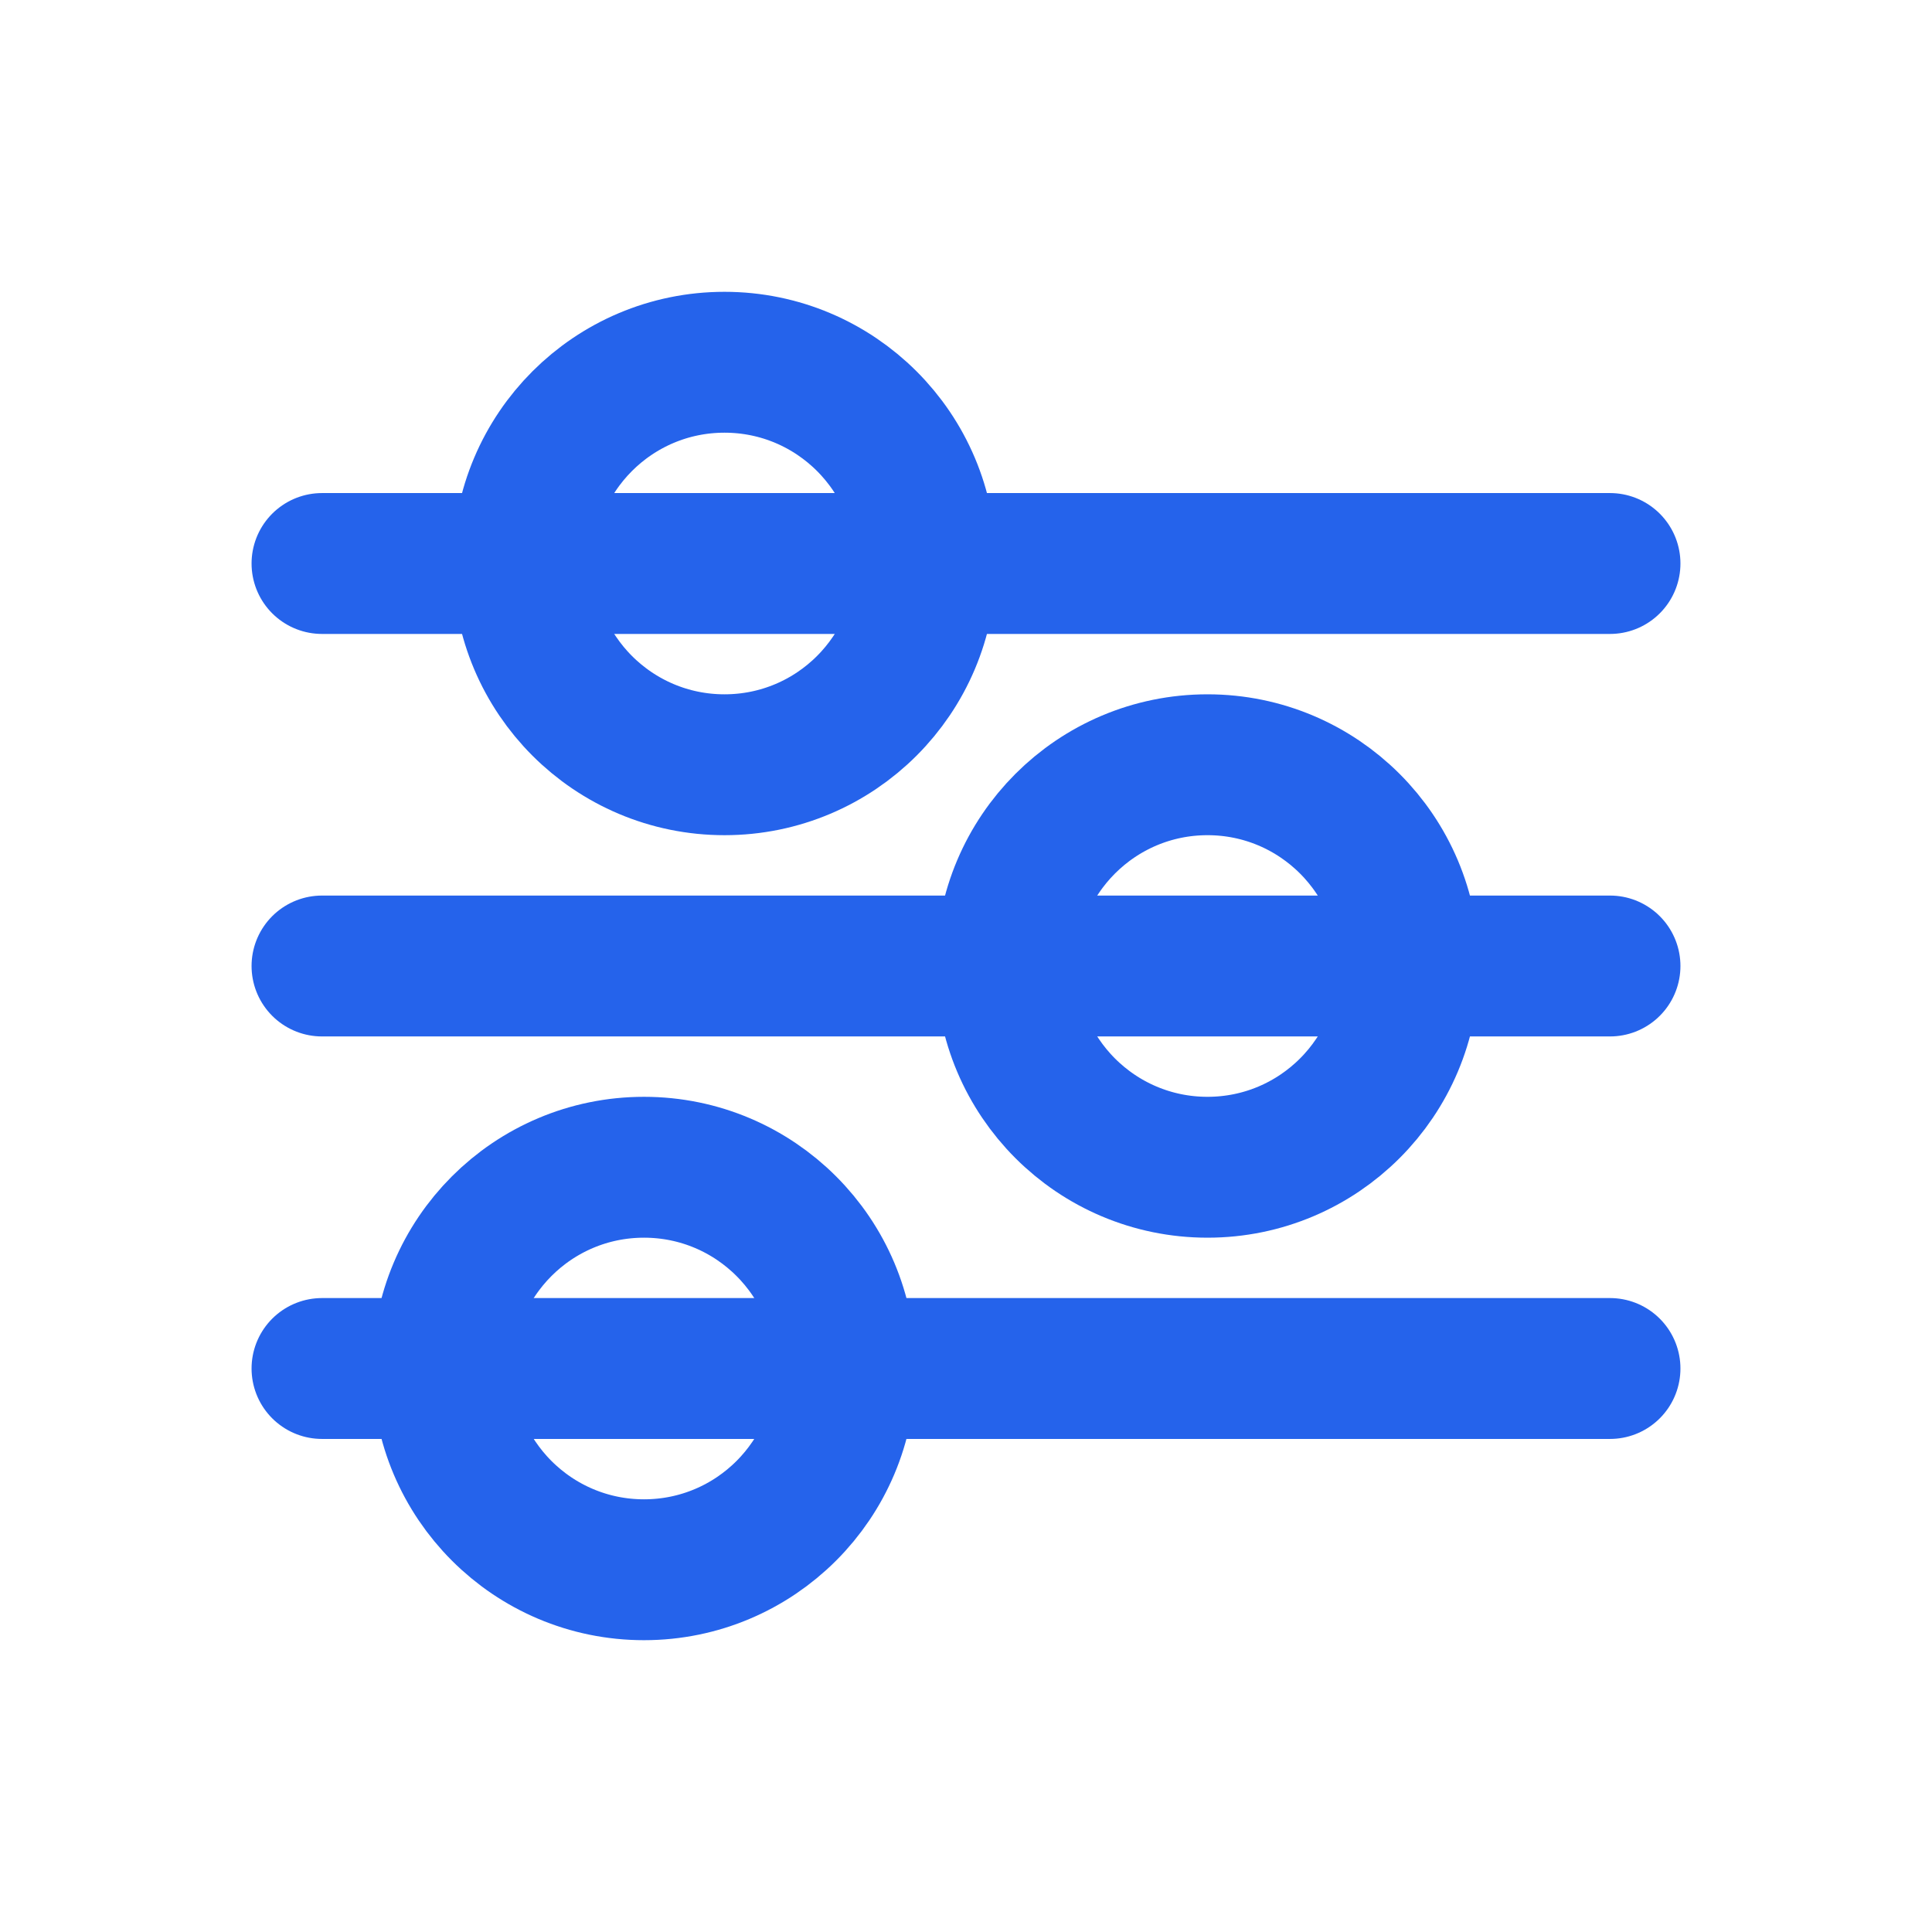
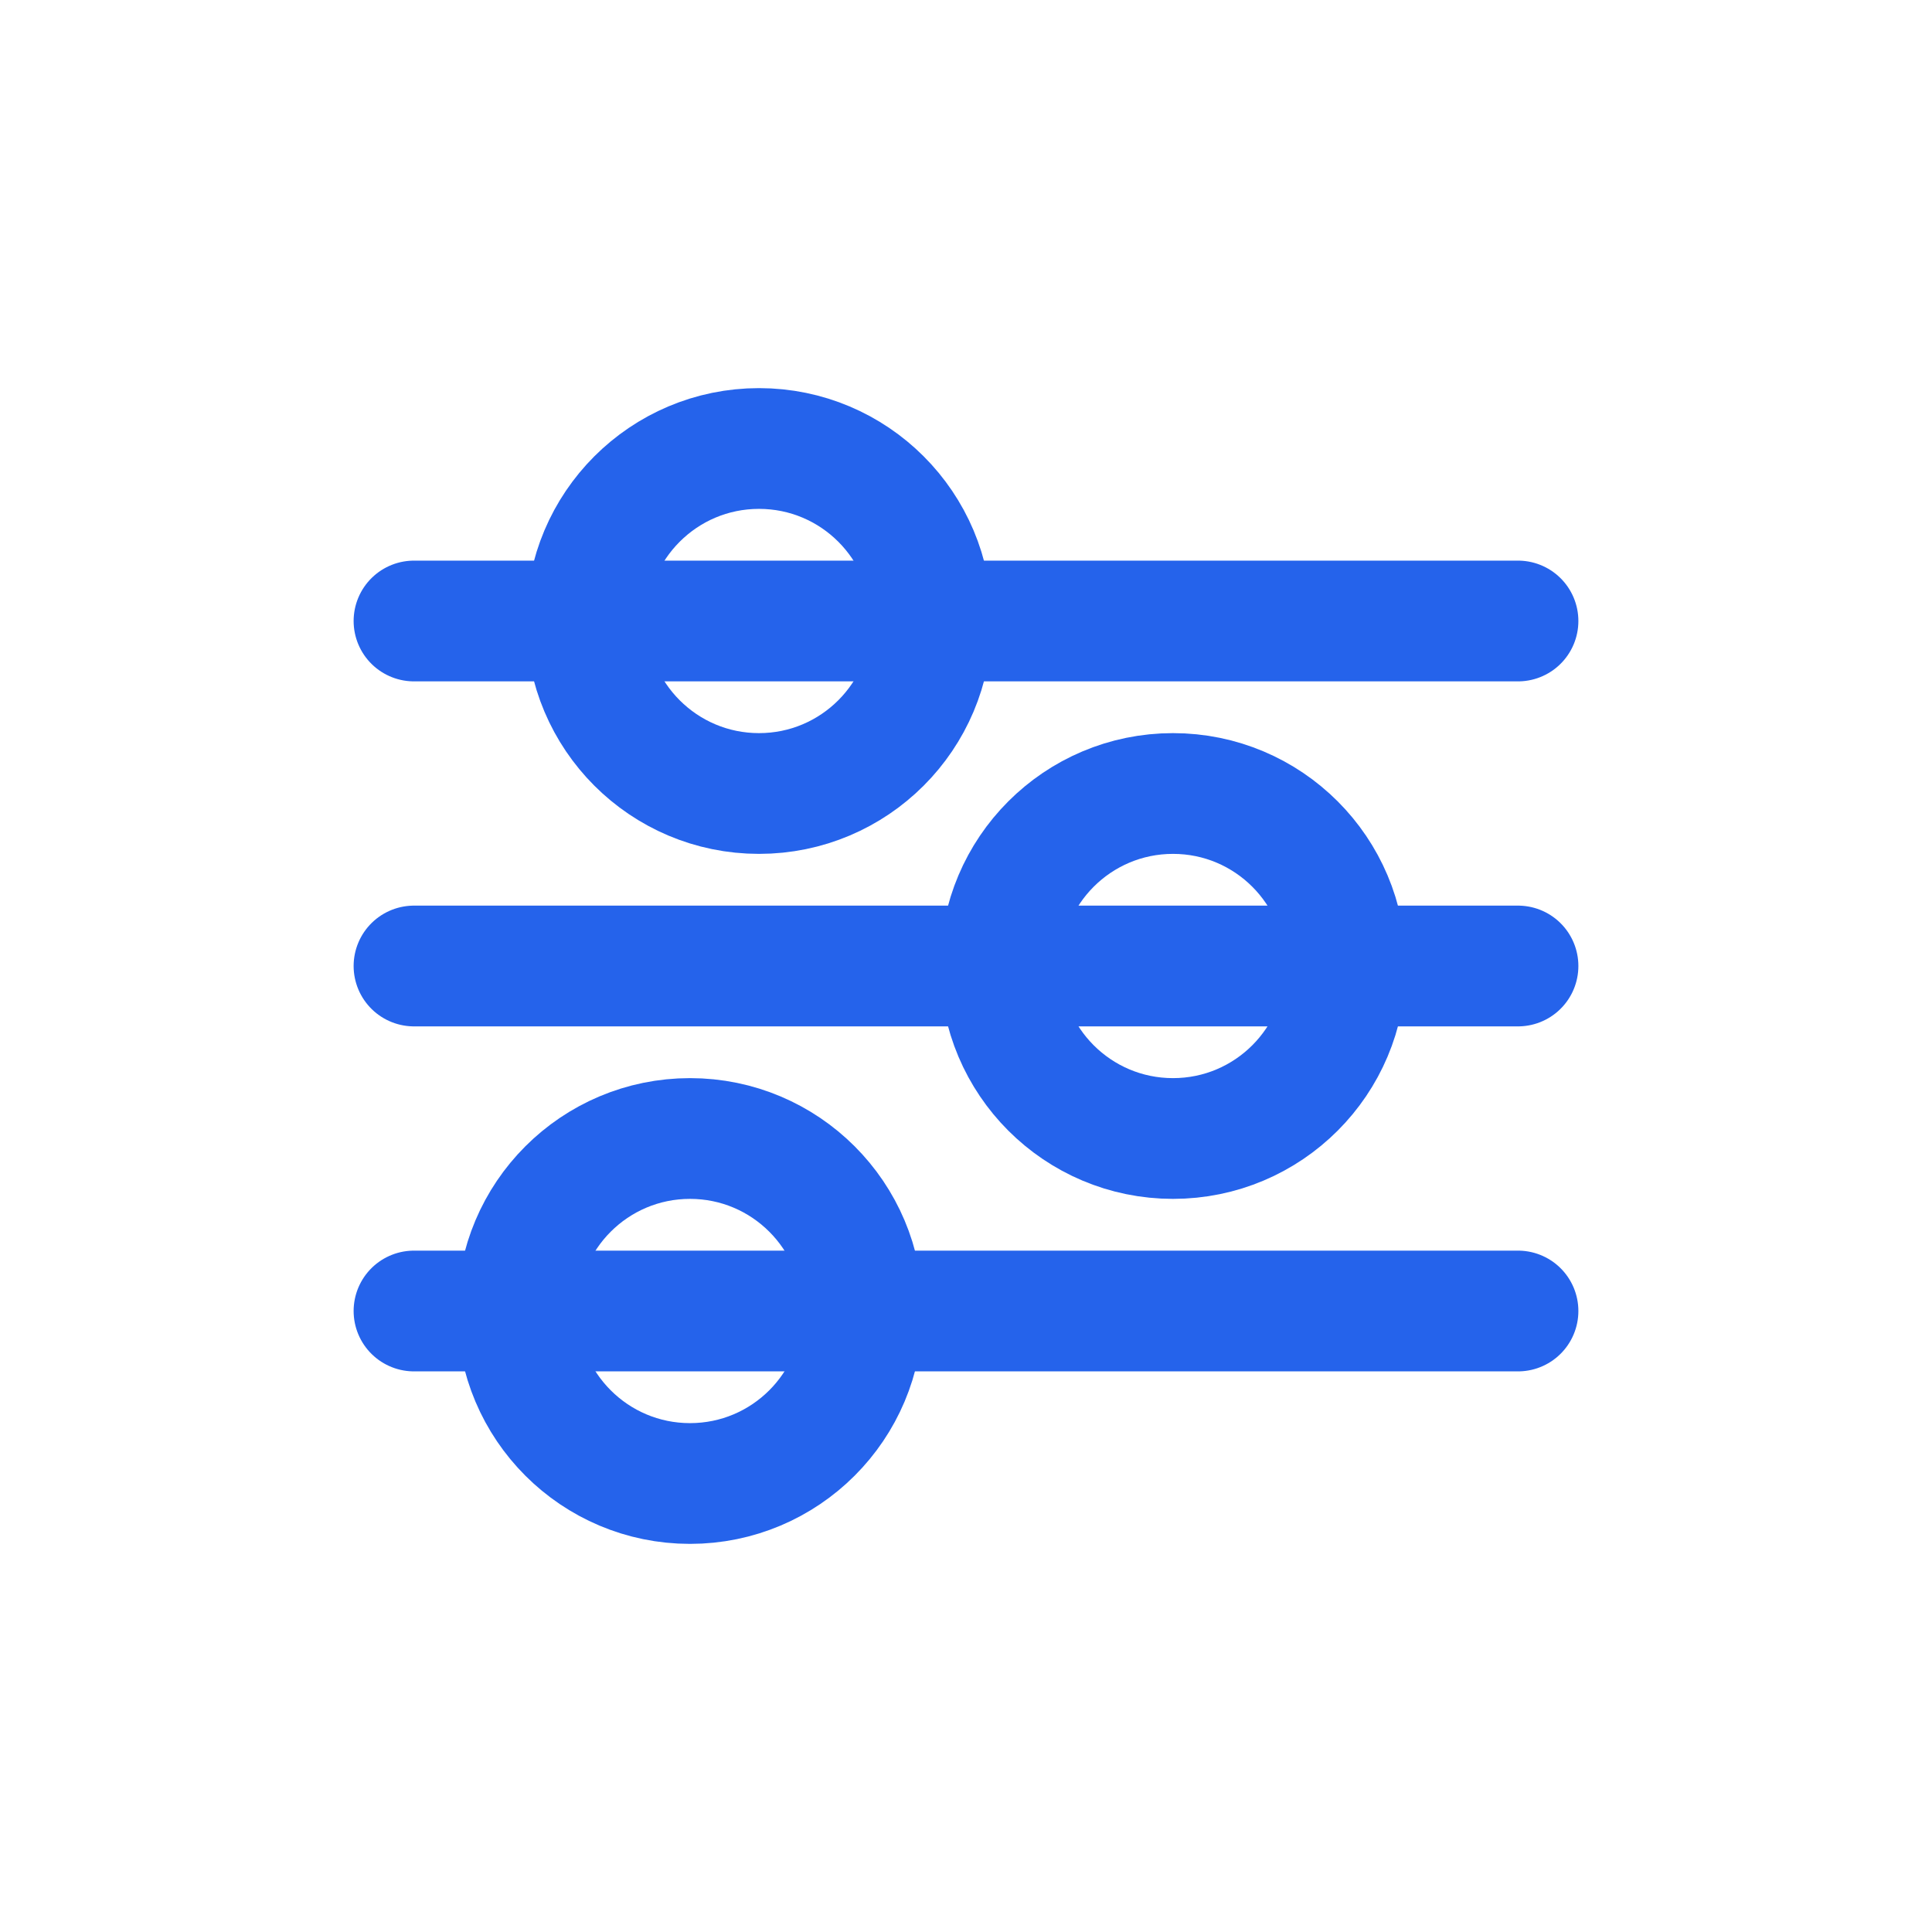
- <svg xmlns="http://www.w3.org/2000/svg" viewBox="0 0 24 24" fill="none" stroke="#2563eb" stroke-width="1.75" stroke-linecap="round" stroke-linejoin="round">
+ <svg xmlns="http://www.w3.org/2000/svg" viewBox="-2 -2 28 28" fill="none" stroke="#2563eb" stroke-width="1.75" stroke-linecap="round" stroke-linejoin="round">
  <line x1="4" y1="7" x2="20" y2="7" />
  <line x1="4" y1="12" x2="20" y2="12" />
  <line x1="4" y1="17" x2="20" y2="17" />
  <circle cx="9" cy="7" r="2.5" />
  <circle cx="15" cy="12" r="2.5" />
  <circle cx="8" cy="17" r="2.5" />
</svg>
